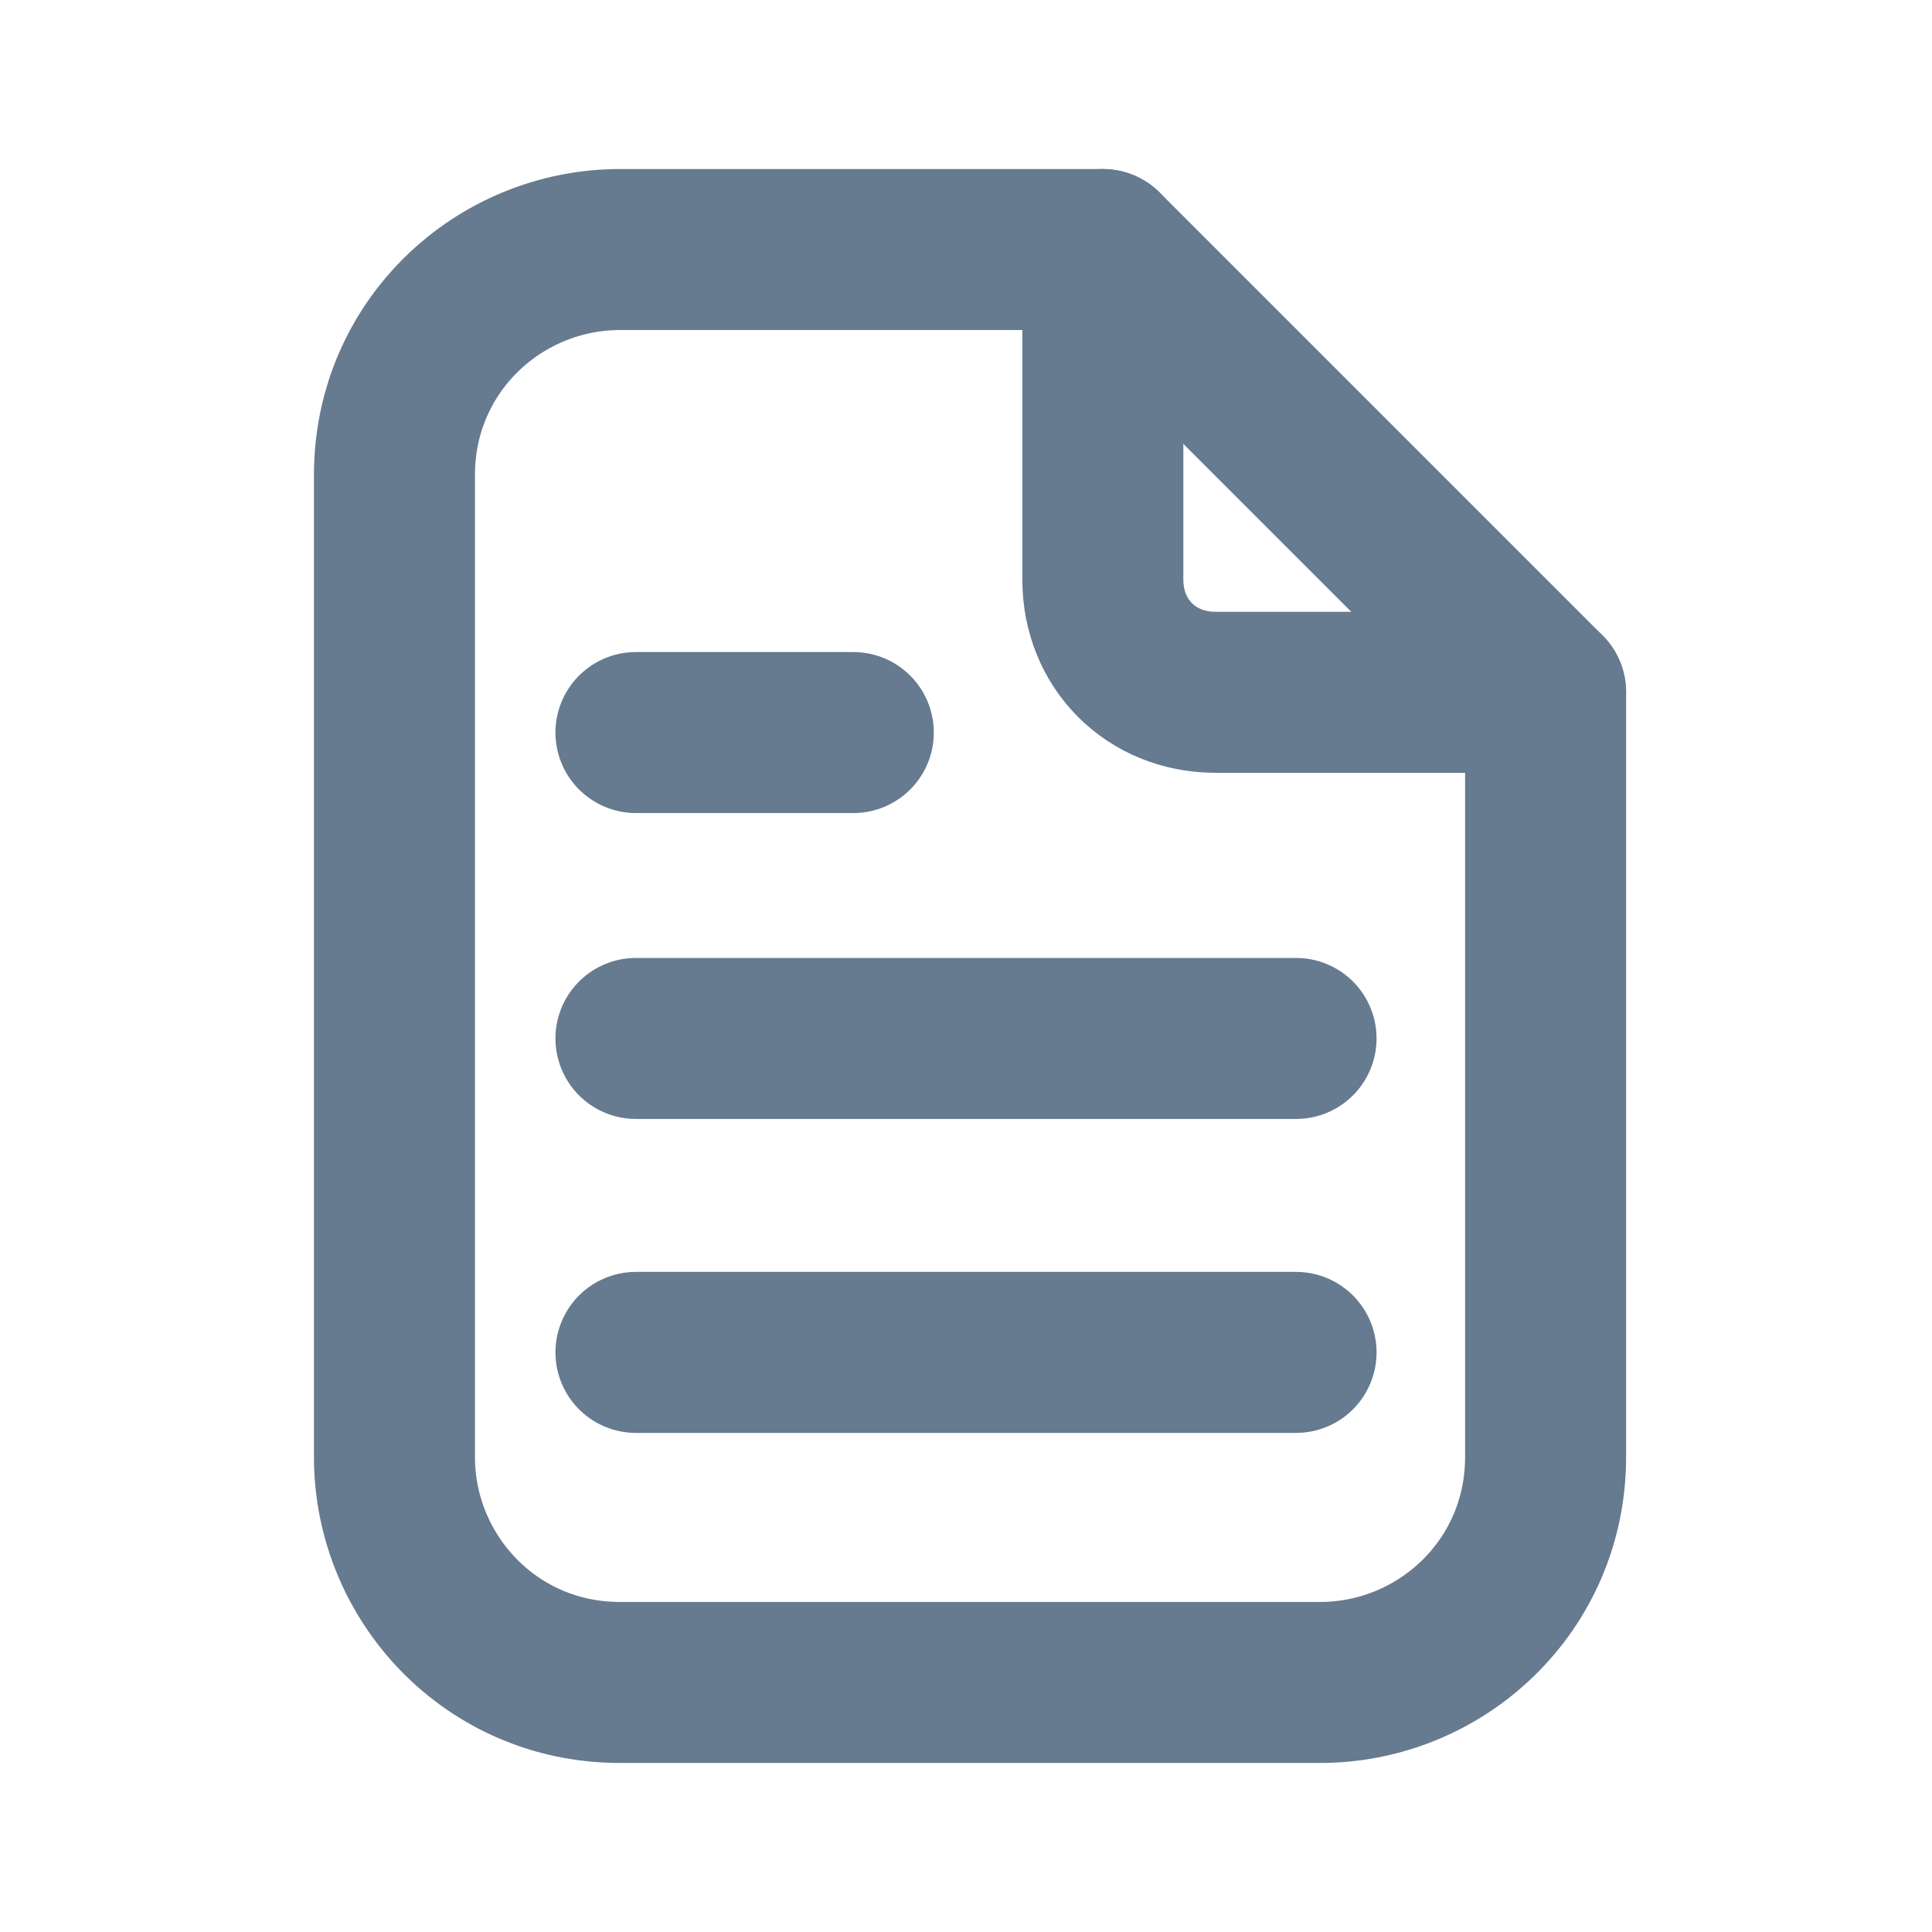
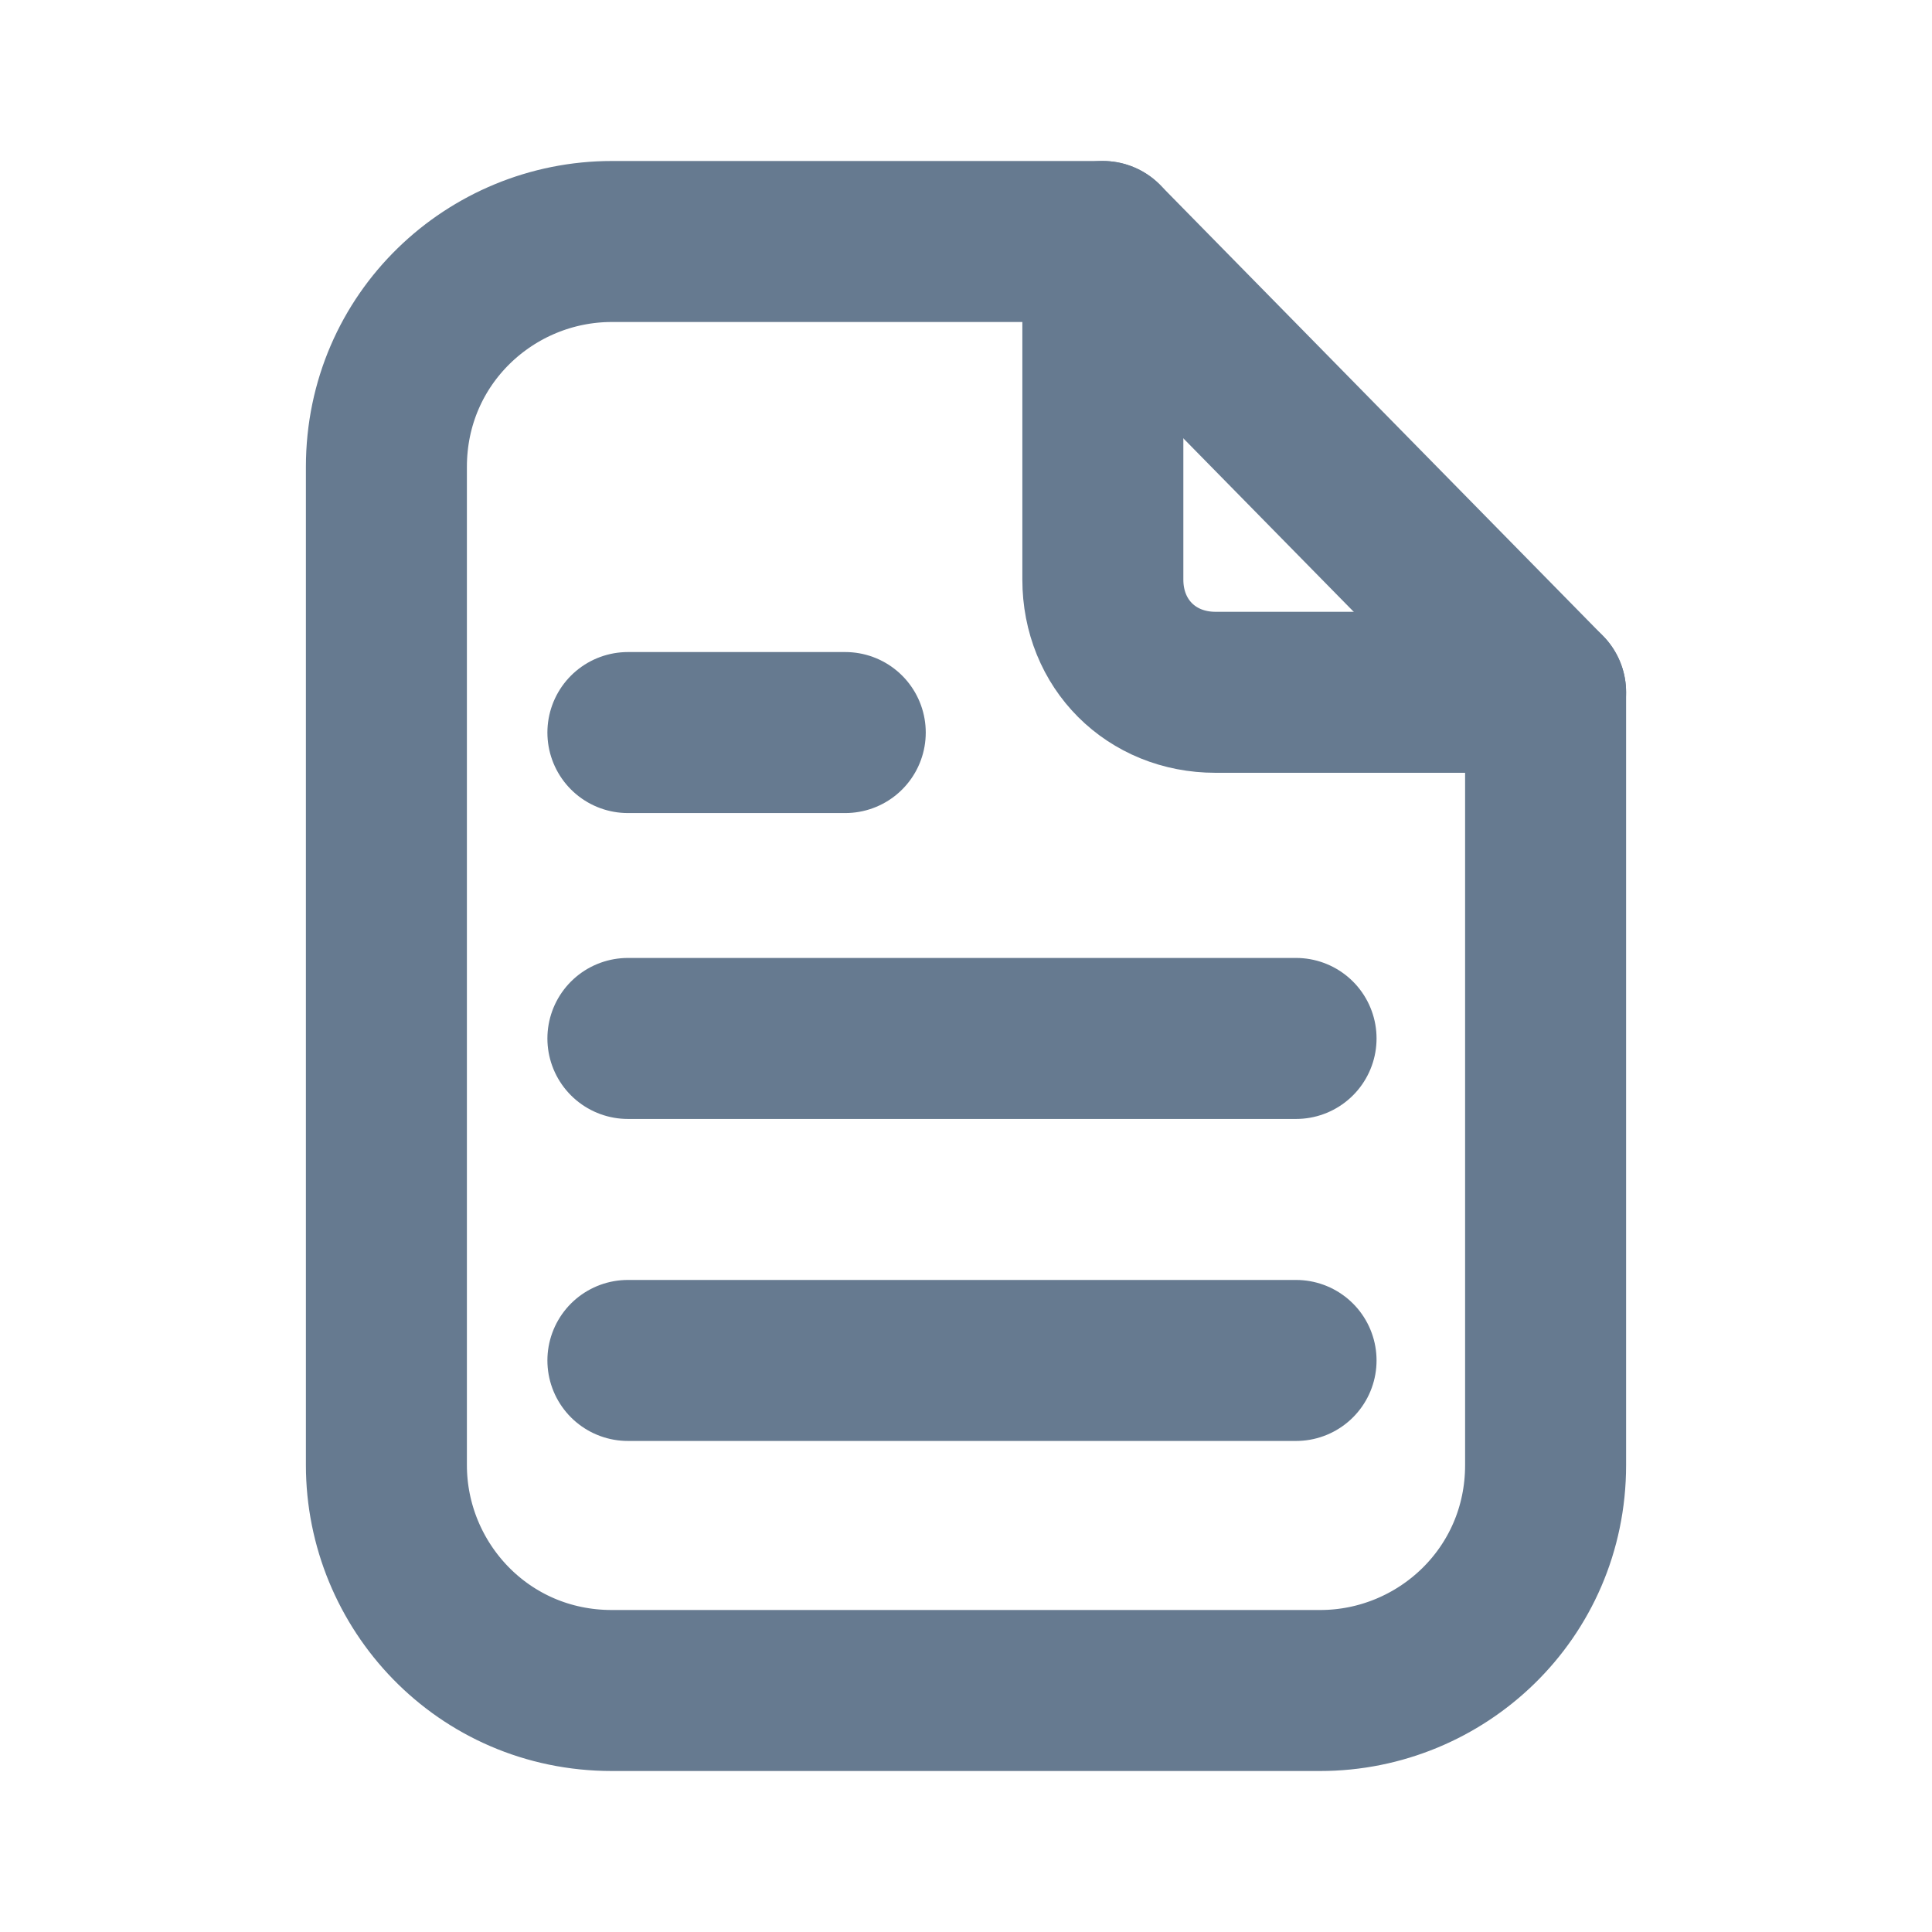
<svg xmlns="http://www.w3.org/2000/svg" version="1.1" id="圖層_1" x="0px" y="0px" viewBox="0 0 24 24" style="enable-background:new 0 0 24 24;" xml:space="preserve">
  <style type="text/css">
	.st0{fill:none;stroke:#667A90;stroke-width:2;stroke-linecap:round;stroke-linejoin:round;stroke-miterlimit:10;}
</style>
-   <path class="st0" d="M19.2,8.6v9.5c0,1.6-1.3,2.8-2.8,2.8H7.7c-1.6,0-2.8-1.3-2.8-2.8V5.9c0-1.6,1.3-2.8,2.8-2.8h6v4.1  c0,0.8,0.6,1.4,1.4,1.4H19.2z" />
-   <line class="st0" x1="7.9" y1="9.1" x2="10.6" y2="9.1" />
-   <line class="st0" x1="7.9" y1="12.9" x2="16.1" y2="12.9" />
-   <line class="st0" x1="7.9" y1="16.8" x2="16.1" y2="16.8" />
-   <line class="st0" x1="19.2" y1="8.6" x2="13.7" y2="3.1" />
+   <path class="st0" d="M19.2,8.6v9.6c0,1.6-1.3,2.8-2.8,2.8H7.6c-1.6,0-2.8-1.3-2.8-2.8V5.8C4.8,4.2,6.1,3,7.6,3h6.1v4.2  c0,0.8,0.6,1.4,1.4,1.4C15.1,8.6,19.2,8.6,19.2,8.6z" />
+   <line class="st0" x1="7.8" y1="9.1" x2="10.5" y2="9.1" />
+   <line class="st0" x1="7.8" y1="12.9" x2="16.1" y2="12.9" />
+   <line class="st0" x1="7.8" y1="16.9" x2="16.1" y2="16.9" />
+   <line class="st0" x1="19.2" y1="8.6" x2="13.7" y2="3" />
</svg>
